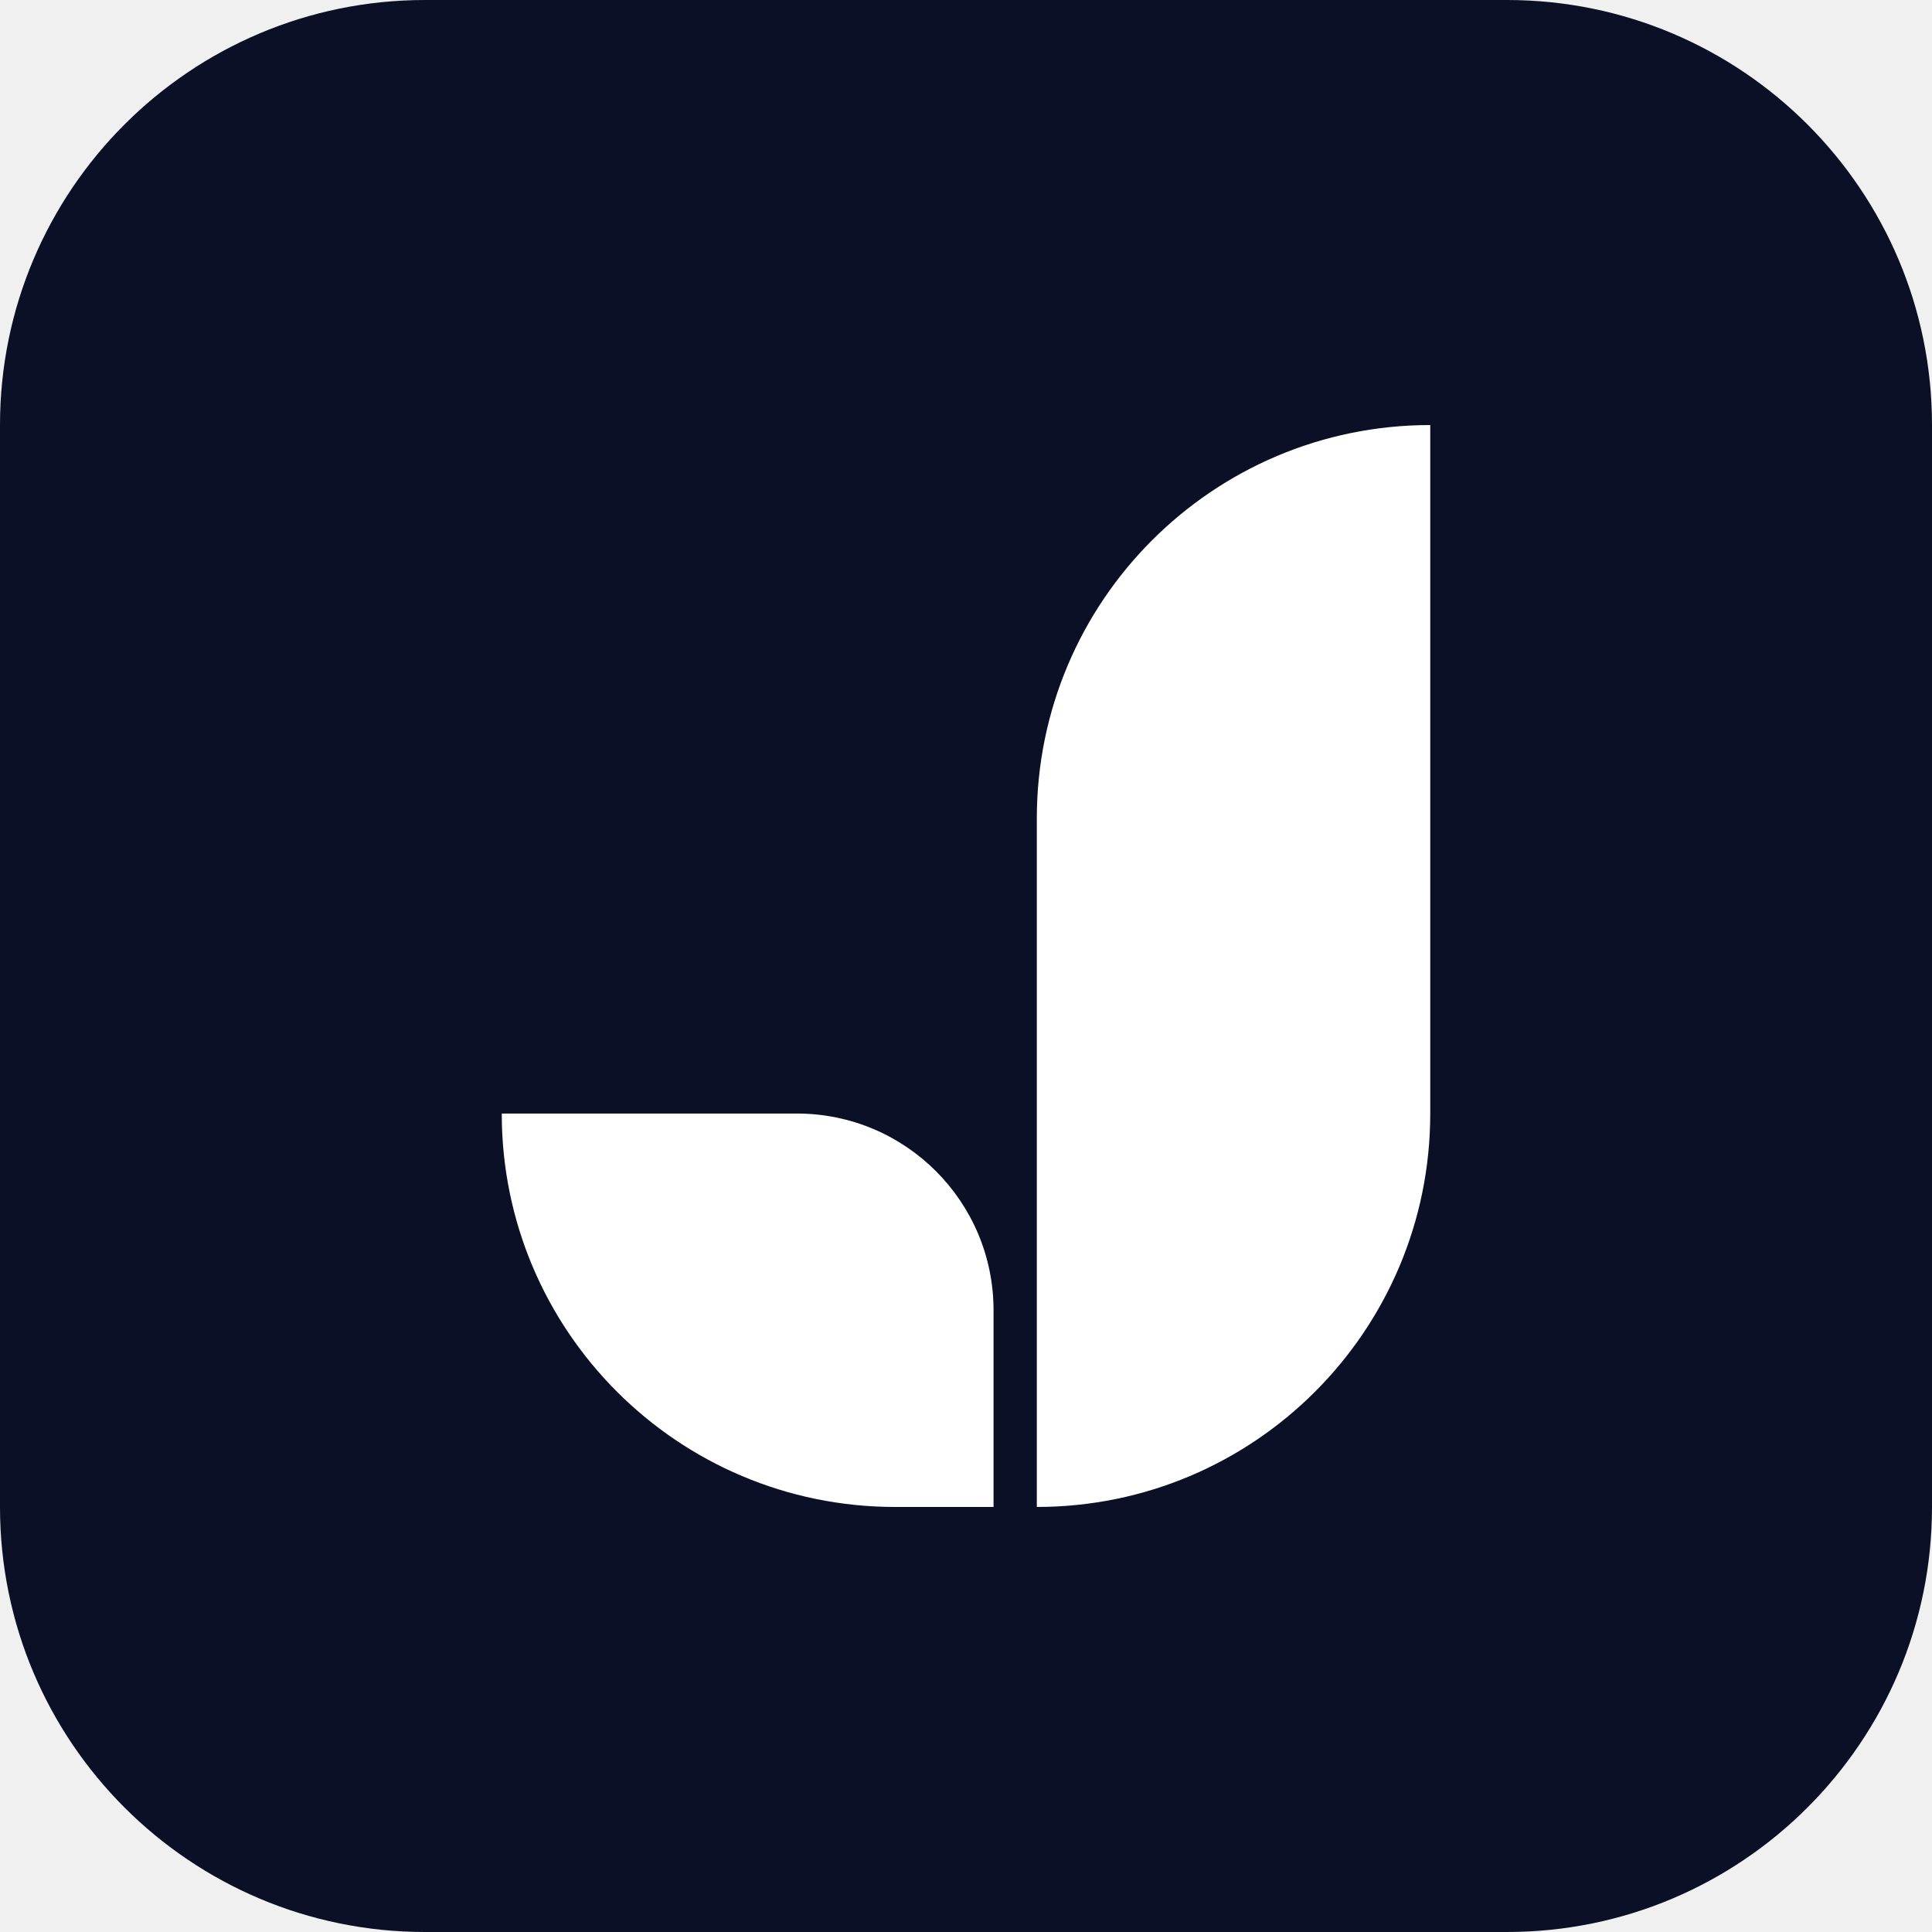
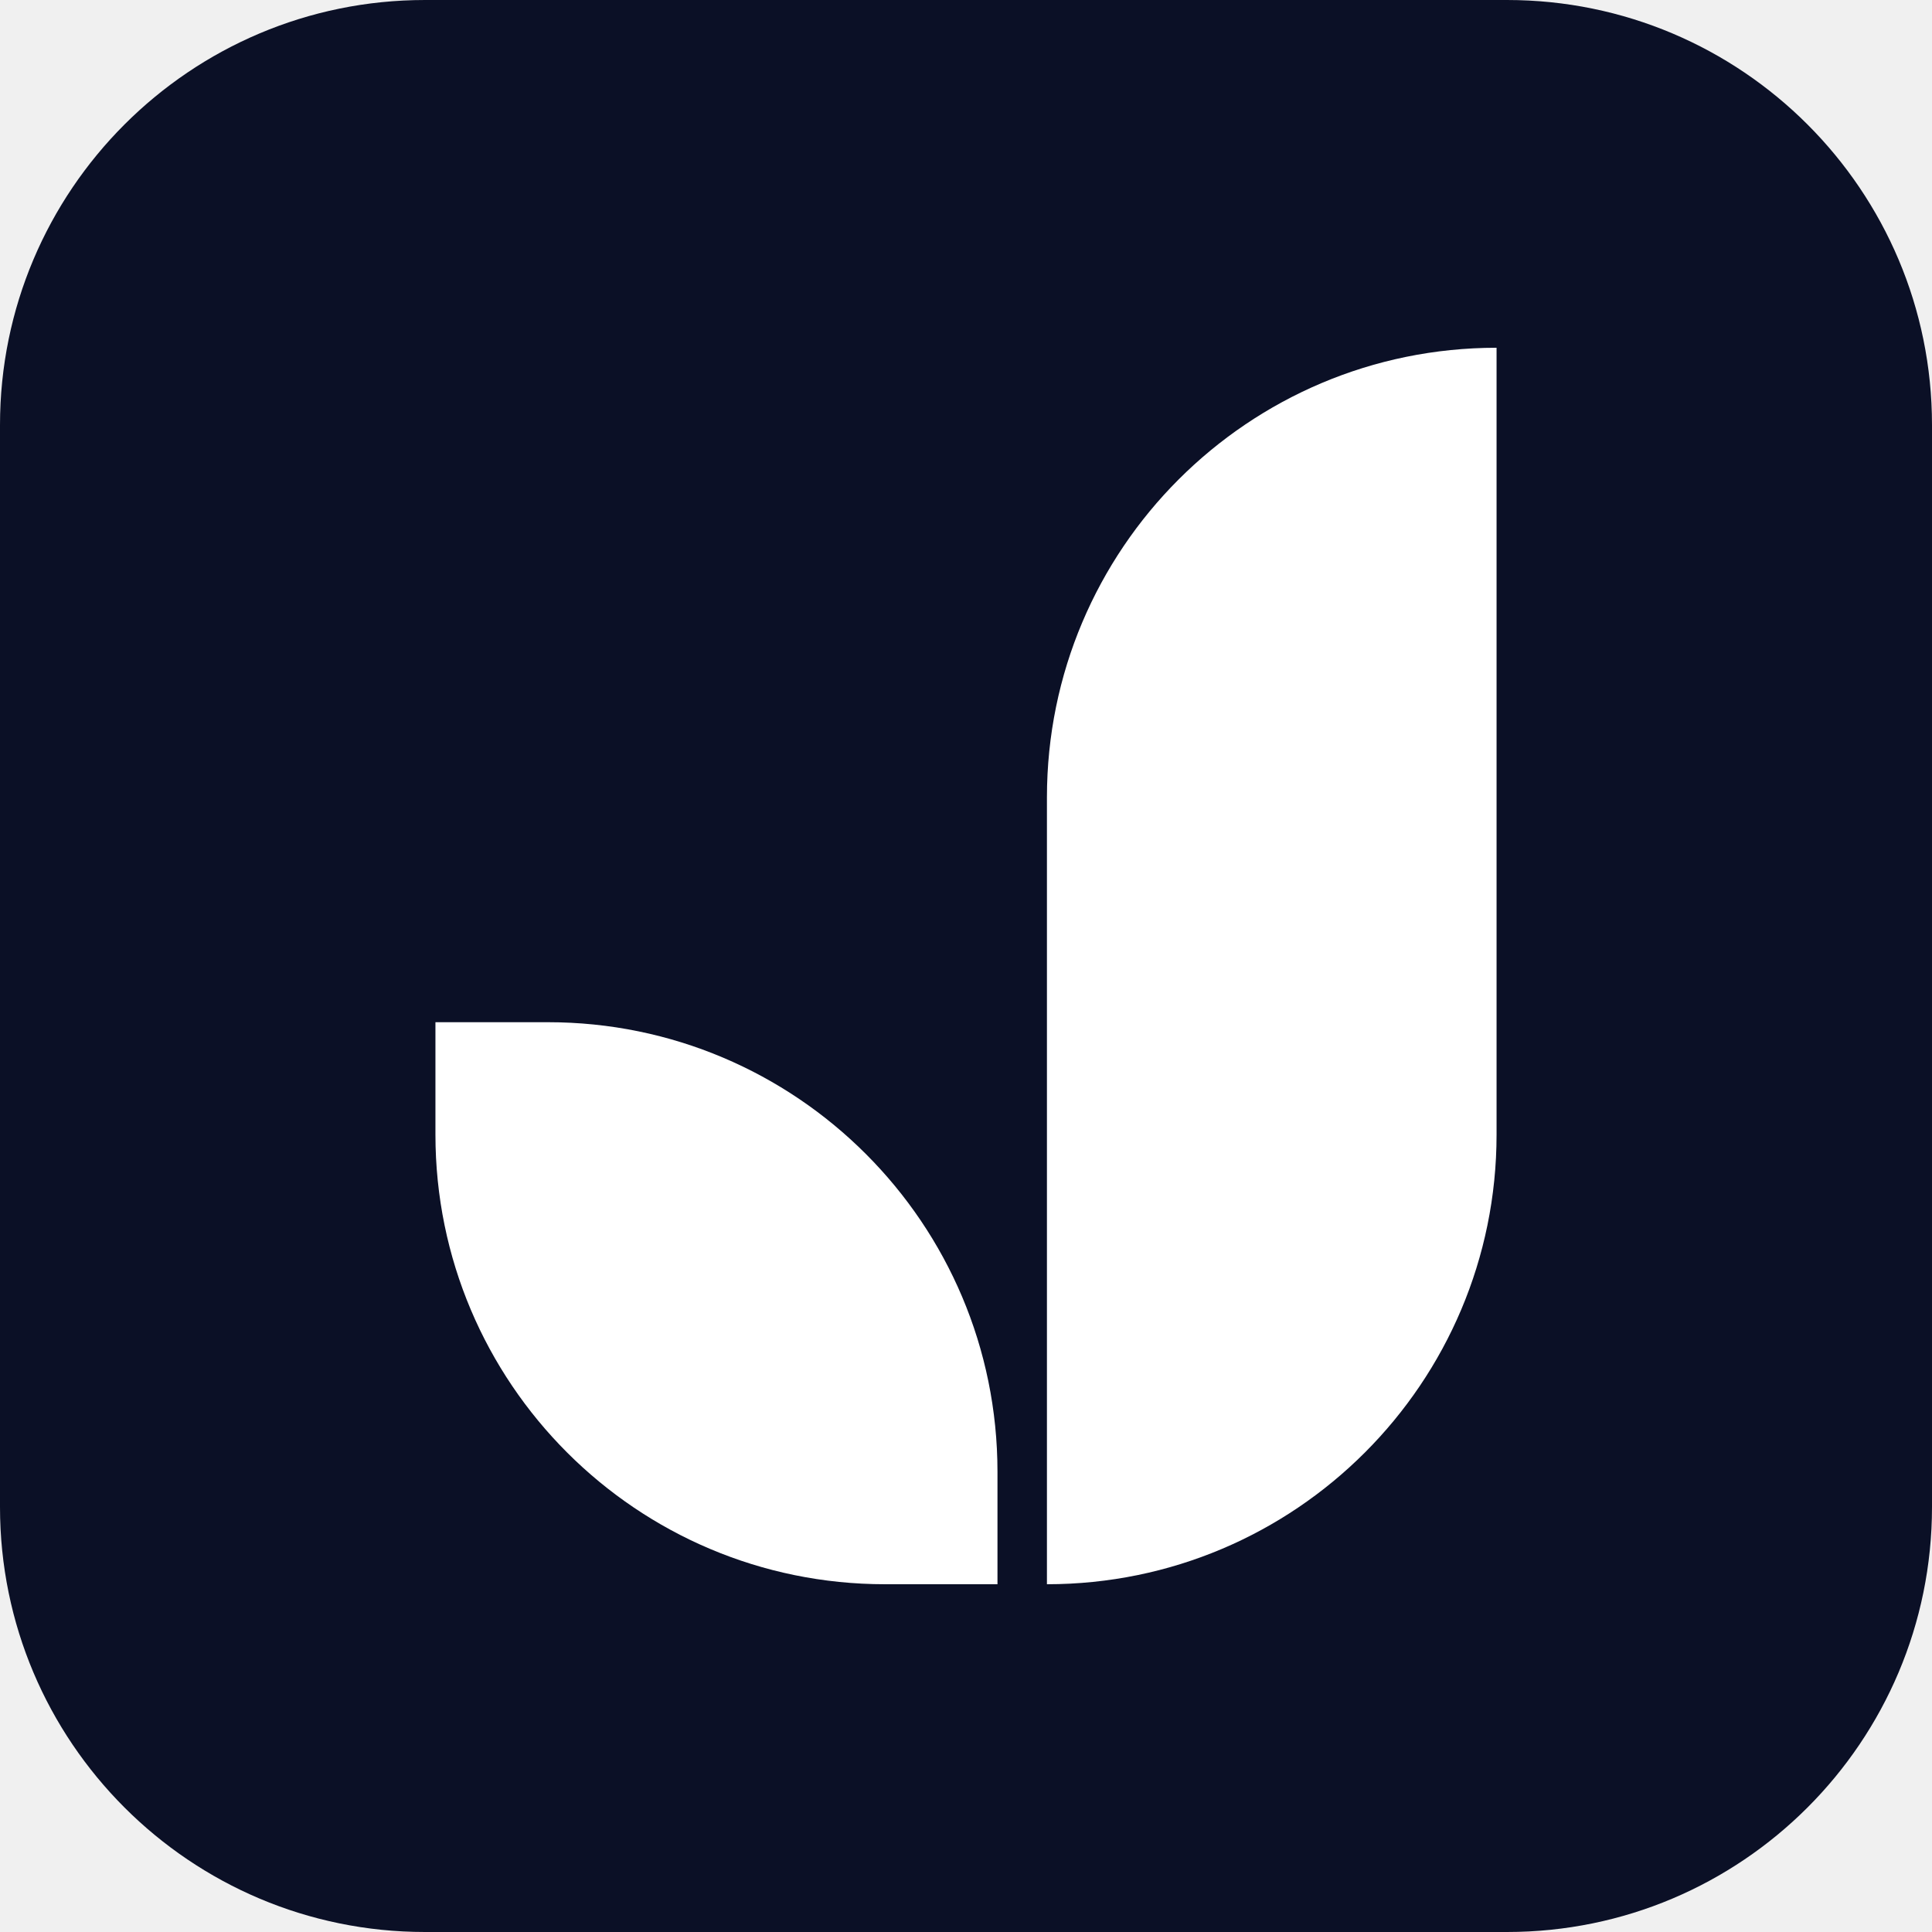
<svg xmlns="http://www.w3.org/2000/svg" viewBox="0 0 600.00 600.00" width="600" height="600" role="img" aria-label="jma.events icon">
  <path fill="#0B1026" d="M132.0 0 H468.0 A132.0 132.0 0 0 1 600 132.0 V468.0 A132.0 132.0 0 0 1 468.0 600 H132.0 A132.0 132.0 0 0 1 0 468.0 V132.0 A132.0 132.0 0 0 1 132.0 0 Z" />
-   <path fill="#FFFFFF" d="M155.825 345.818 H247.462 A61.091 61.091 0 0 1 308.553 406.909 V468.000 H278.007 A122.182 122.182 0 0 1 155.825 345.818 Z M321.993 254.182 A122.182 122.182 0 0 1 444.175 132.000 V345.818 A122.182 122.182 0 0 1 321.993 468.000 Z" />
+   <path fill="#FFFFFF" d="M135.229 317.455 H170.138 A139.636 139.636 0 0 1 309.775 457.091 V492.000 H274.865 A139.636 139.636 0 0 1 135.229 352.364 Z M325.135 247.636 A139.636 139.636 0 0 1 464.771 108.000 V352.364 A139.636 139.636 0 0 1 325.135 492.000 Z" />
</svg>
